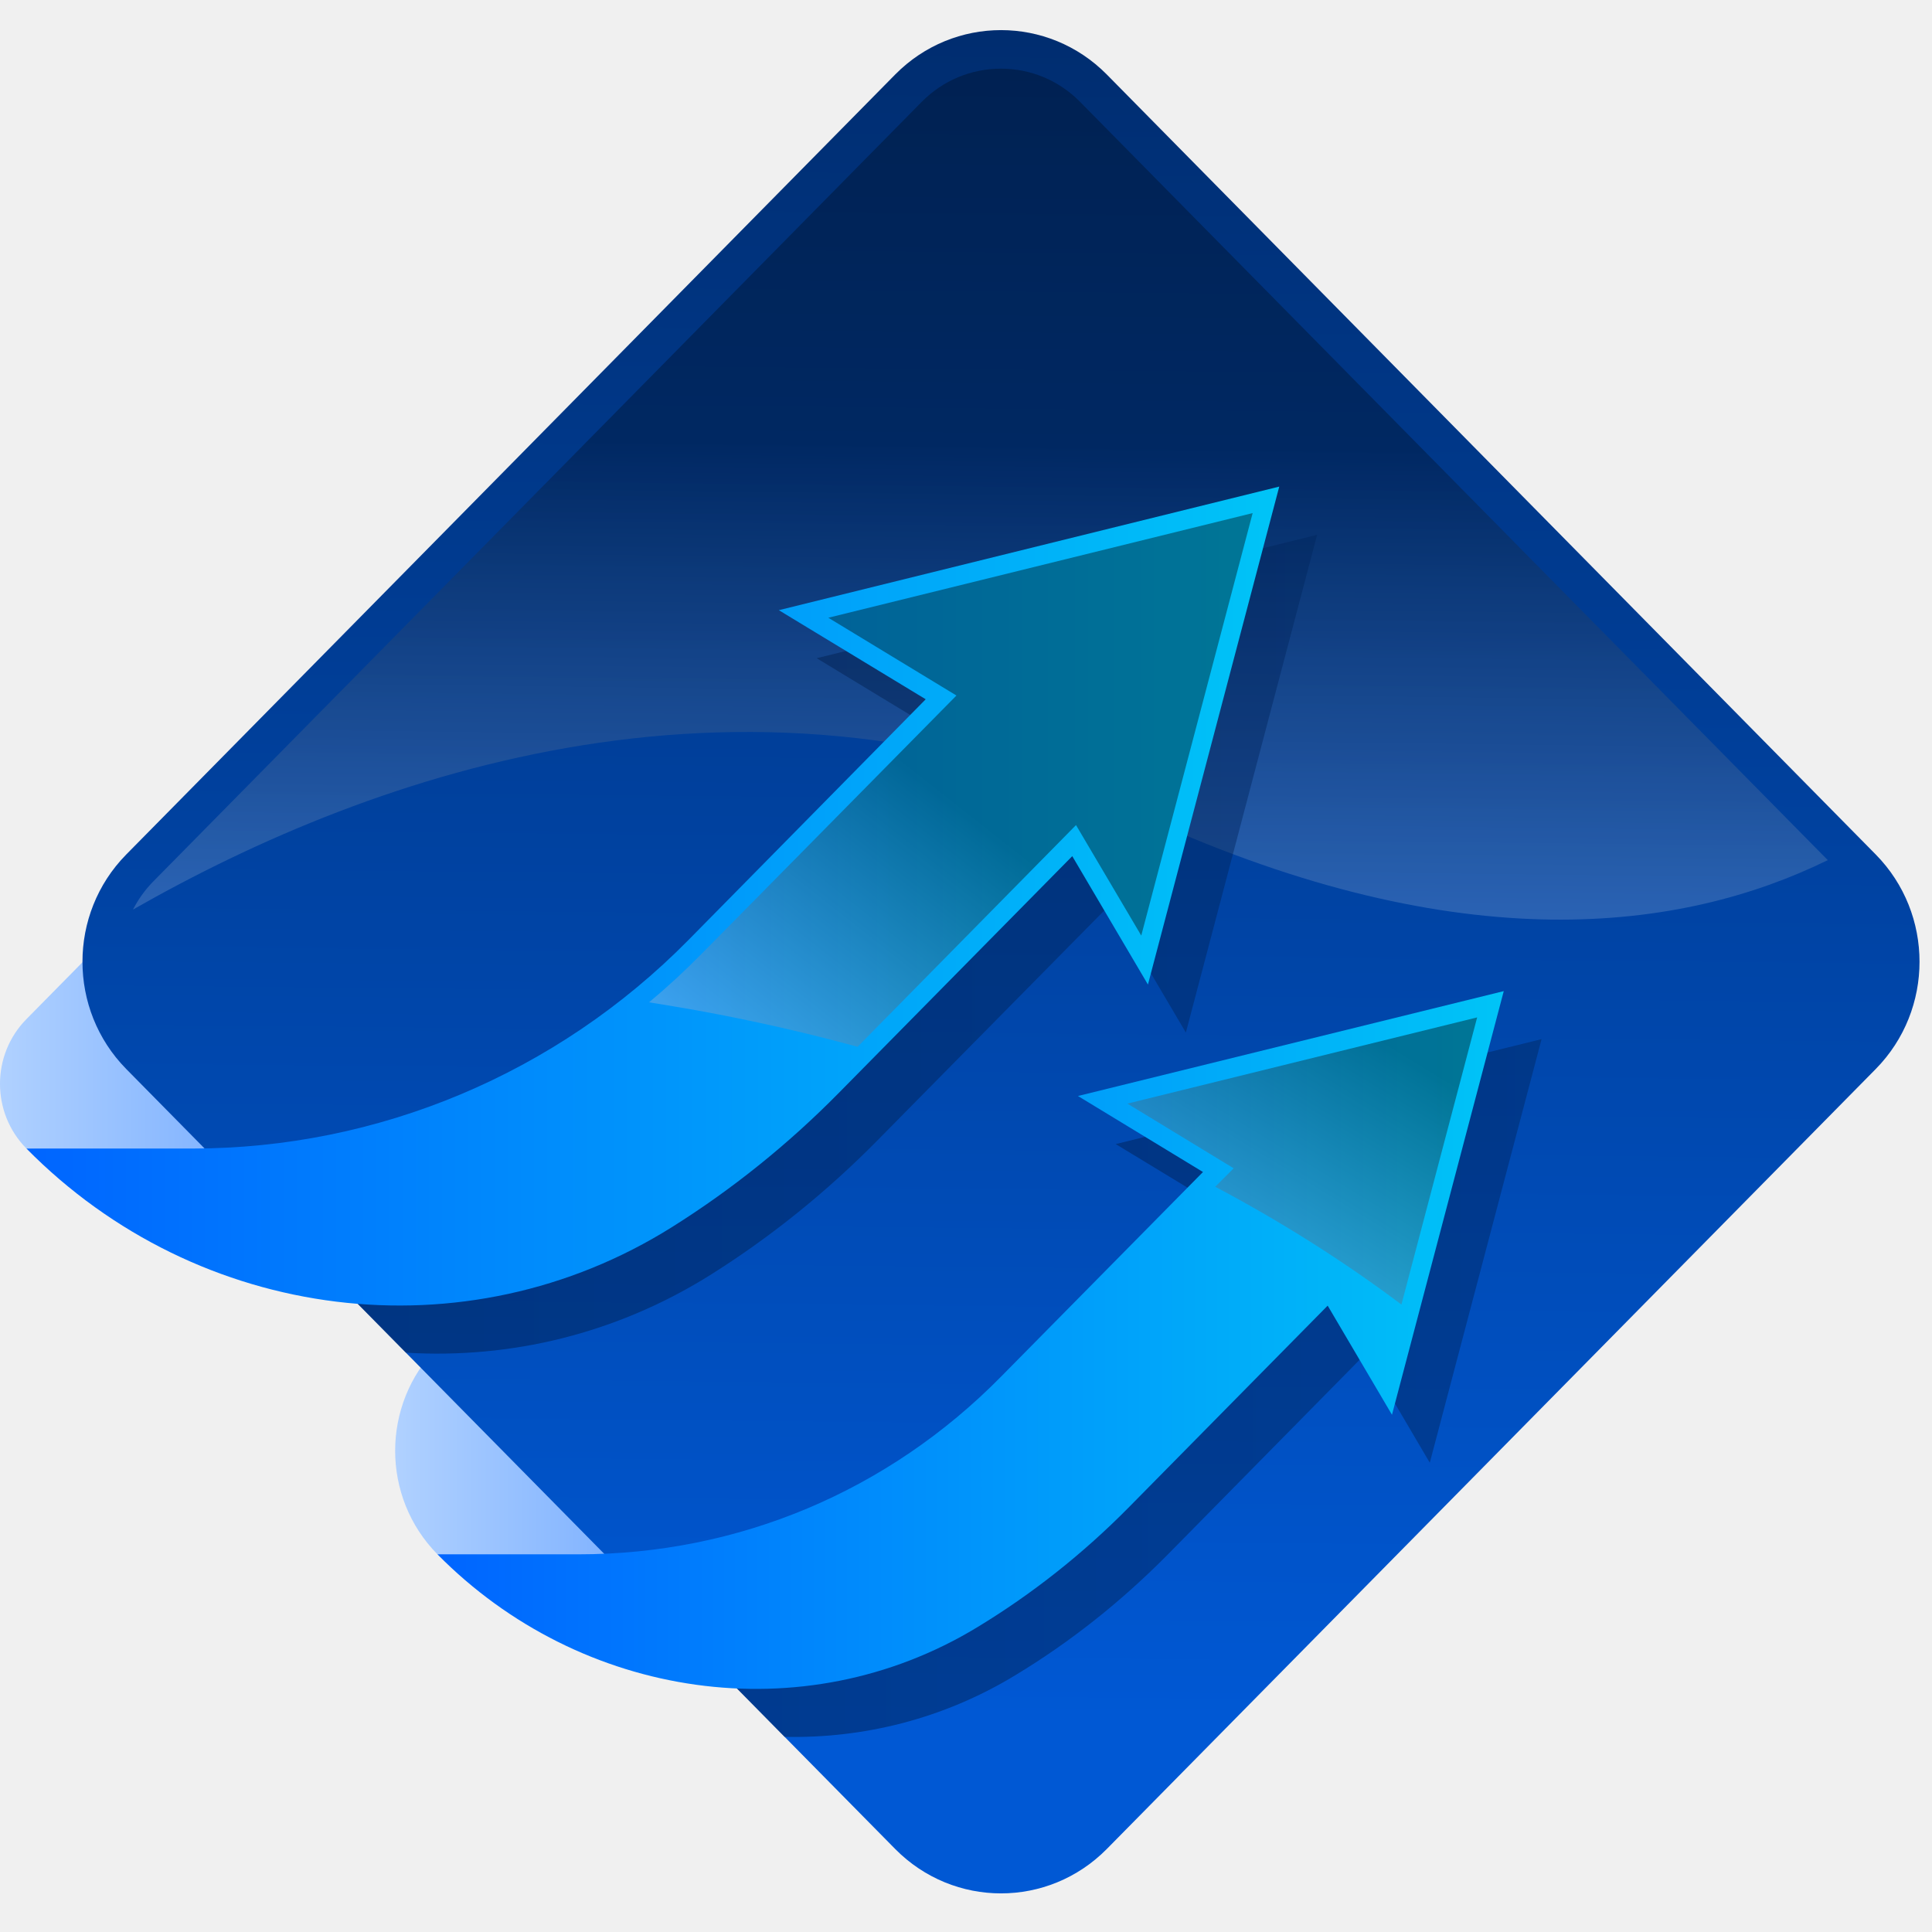
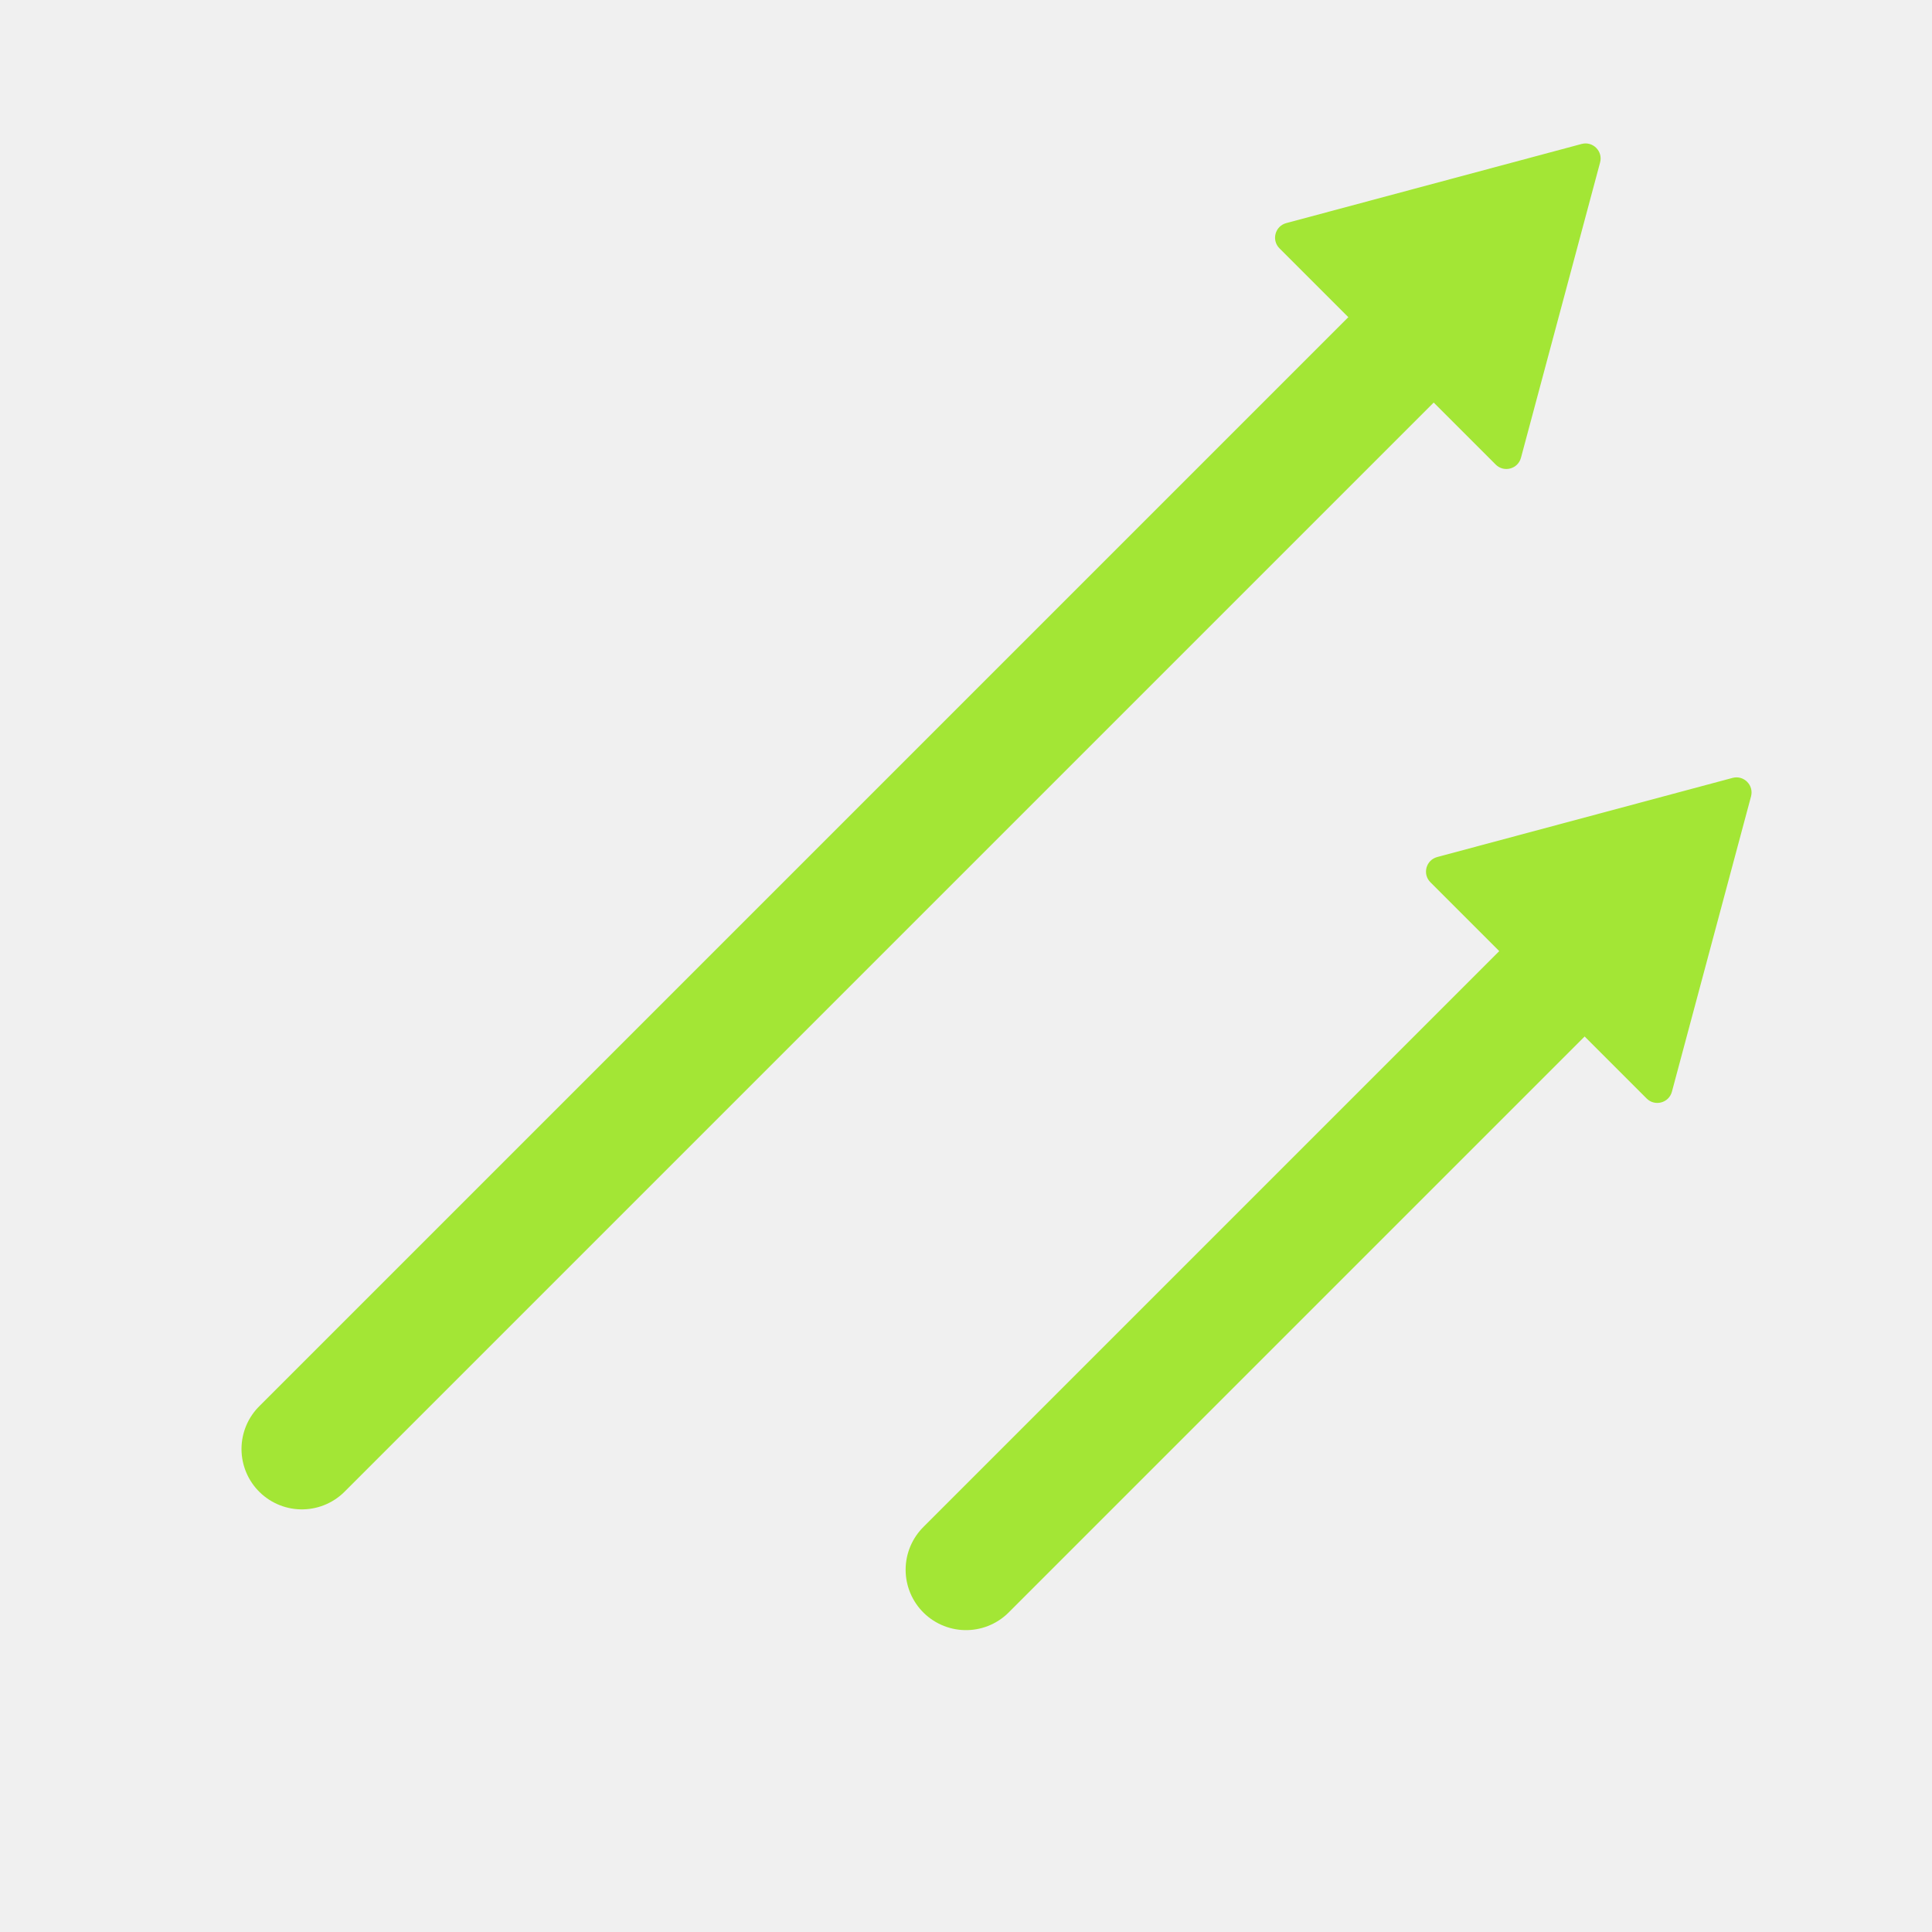
- <svg xmlns="http://www.w3.org/2000/svg" width="35" height="35" viewBox="0 0 35 35" fill="none">
-   <path d="M7.925 28.158C6.903 27.122 6.903 25.443 7.925 24.407L9.749 22.557L15.297 28.349L11.826 29.25L7.925 28.158Z" fill="url(#paint0_linear_3363_47878)" />
-   <path d="M0.479 20.807C-0.16 20.16 -0.16 19.11 0.479 18.462L3.05 15.854L8.357 21.237L0.479 20.807Z" fill="url(#paint1_linear_3363_47878)" />
-   <path d="M33.982 19.365L20.049 33.498C18.99 34.568 17.278 34.568 16.219 33.498L2.286 19.365C1.23 18.291 1.23 16.555 2.286 15.481L16.219 1.348C17.278 0.278 18.99 0.278 20.049 1.348L33.982 15.481C35.038 16.555 35.038 18.291 33.982 19.365Z" fill="url(#paint2_linear_3363_47878)" />
-   <path opacity="0.28" d="M33.112 15.582C30.465 16.879 26.474 17.405 20.798 14.836C13.626 11.593 6.809 13.967 2.409 16.478C2.502 16.297 2.622 16.126 2.773 15.972L16.703 1.84C17.085 1.456 17.594 1.244 18.133 1.244C18.673 1.244 19.182 1.456 19.564 1.843L33.112 15.582Z" fill="url(#paint3_linear_3363_47878)" />
-   <g opacity="0.44">
-     <path d="M27.927 18.825L25.902 26.499L24.74 24.523L21.144 28.173C20.305 29.02 19.381 29.753 18.387 30.352C17.094 31.137 15.647 31.496 14.213 31.465L11.79 29.006C14.447 28.856 16.919 27.741 18.817 25.816L22.481 22.103L20.212 20.726L27.927 18.825Z" fill="url(#paint4_linear_3363_47878)" />
-     <path d="M23.861 9.689L21.483 18.706L20.114 16.384L15.889 20.666C14.964 21.604 13.947 22.42 12.864 23.1C11.165 24.163 9.244 24.621 7.353 24.505L4.558 21.67C7.789 21.569 10.866 20.227 13.159 17.901L17.456 13.539L14.795 11.924L23.861 9.689Z" fill="url(#paint5_linear_3363_47878)" />
-   </g>
-   <path d="M27.242 17.955L25.217 25.63L24.052 23.653L20.456 27.3C19.618 28.15 18.693 28.88 17.701 29.481C14.556 31.388 10.516 30.786 7.925 28.158H10.479C13.371 28.158 16.087 27.017 18.132 24.942L21.793 21.232L19.528 19.855L27.242 17.955Z" fill="url(#paint6_linear_3363_47878)" />
-   <path d="M23.175 8.815L20.796 17.836L19.425 15.51L15.199 19.796C14.275 20.734 13.26 21.548 12.175 22.229C8.437 24.576 3.587 23.96 0.479 20.807H3.48C6.852 20.807 10.086 19.448 12.471 17.03L16.77 12.668L14.109 11.054L23.175 8.815Z" fill="url(#paint7_linear_3363_47878)" />
-   <g opacity="0.5">
-     <path opacity="0.78" d="M26.76 18.431L25.388 23.633C24.367 22.866 23.239 22.148 22.015 21.499L22.349 21.165L20.424 19.993L26.76 18.431Z" fill="url(#paint8_linear_3363_47878)" />
-     <path opacity="0.78" d="M22.693 9.295L20.675 16.949L19.493 14.947L15.536 18.964C14.594 18.706 13.625 18.486 12.631 18.305C12.339 18.253 12.046 18.204 11.758 18.158C12.088 17.883 12.408 17.587 12.714 17.276L17.327 12.6L15.006 11.191L22.693 9.295Z" fill="url(#paint9_linear_3363_47878)" />
+ <svg xmlns="http://www.w3.org/2000/svg" width="256" height="256" viewBox="0 0 256 256" fill="none">
+   <g clip-path="url(#clip0_349_79)">
+     <path d="M208 128L128 208M192 40L40 192" stroke="#A3E635" stroke-width="16" stroke-linecap="round" stroke-linejoin="round" />
+     <path d="M198.188 61.558C199.277 62.646 201.136 62.148 201.535 60.661L212.021 21.525C212.419 20.038 211.059 18.677 209.571 19.076L170.436 29.562C168.949 29.961 168.45 31.82 169.539 32.908L198.188 61.558Z" fill="#A3E635" />
+     <path d="M218.188 145.558C219.277 146.646 221.136 146.148 221.535 144.661L232.021 105.525C232.419 104.038 231.059 102.677 229.571 103.076L190.436 113.562C188.949 113.961 188.45 115.82 189.539 116.908L218.188 145.558Z" fill="#A3E635" />
  </g>
  <defs>
-     <linearGradient id="paint0_linear_3363_47878" x1="7.159" y1="25.903" x2="15.297" y2="25.903" gradientUnits="userSpaceOnUse">
-       <stop stop-color="#B0D1FF" />
-       <stop offset="1" stop-color="#4F93FF" />
-     </linearGradient>
-     <linearGradient id="paint1_linear_3363_47878" x1="-0" y1="18.545" x2="8.357" y2="18.545" gradientUnits="userSpaceOnUse">
-       <stop stop-color="#B0D1FF" />
-       <stop offset="1" stop-color="#4F93FF" />
-     </linearGradient>
-     <linearGradient id="paint2_linear_3363_47878" x1="18.006" y1="31.096" x2="18.36" y2="-5.689" gradientUnits="userSpaceOnUse">
-       <stop stop-color="#0058D4" />
-       <stop offset="1" stop-color="#00245B" />
-     </linearGradient>
-     <linearGradient id="paint3_linear_3363_47878" x1="17.854" y1="8.043" x2="17.736" y2="17.864" gradientUnits="userSpaceOnUse">
-       <stop />
-       <stop offset="1" stop-color="#B0D1FF" />
-     </linearGradient>
-     <linearGradient id="paint4_linear_3363_47878" x1="11.79" y1="25.146" x2="27.927" y2="25.146" gradientUnits="userSpaceOnUse">
-       <stop stop-color="#001334" />
-       <stop offset="1" stop-color="#00245B" />
-     </linearGradient>
-     <linearGradient id="paint5_linear_3363_47878" x1="4.558" y1="17.106" x2="23.861" y2="17.106" gradientUnits="userSpaceOnUse">
-       <stop stop-color="#001334" />
-       <stop offset="1" stop-color="#00245B" />
-     </linearGradient>
-     <linearGradient id="paint6_linear_3363_47878" x1="7.925" y1="24.275" x2="27.242" y2="24.275" gradientUnits="userSpaceOnUse">
-       <stop stop-color="#0065FF" />
-       <stop offset="1" stop-color="#00C4F7" />
-     </linearGradient>
-     <linearGradient id="paint7_linear_3363_47878" x1="0.479" y1="16.233" x2="23.175" y2="16.233" gradientUnits="userSpaceOnUse">
-       <stop stop-color="#0065FF" />
-       <stop offset="1" stop-color="#00C4F7" />
-     </linearGradient>
-     <linearGradient id="paint8_linear_3363_47878" x1="24.758" y1="18.693" x2="20.955" y2="24.921" gradientUnits="userSpaceOnUse">
-       <stop />
-       <stop offset="1" stop-color="#B0D1FF" />
-     </linearGradient>
-     <linearGradient id="paint9_linear_3363_47878" x1="17.413" y1="14.629" x2="12.923" y2="20.32" gradientUnits="userSpaceOnUse">
-       <stop />
-       <stop offset="1" stop-color="#B0D1FF" />
-     </linearGradient>
+     <clipPath id="clip0_349_79">
+       <rect width="256" height="256" fill="white" />
+     </clipPath>
  </defs>
</svg>
